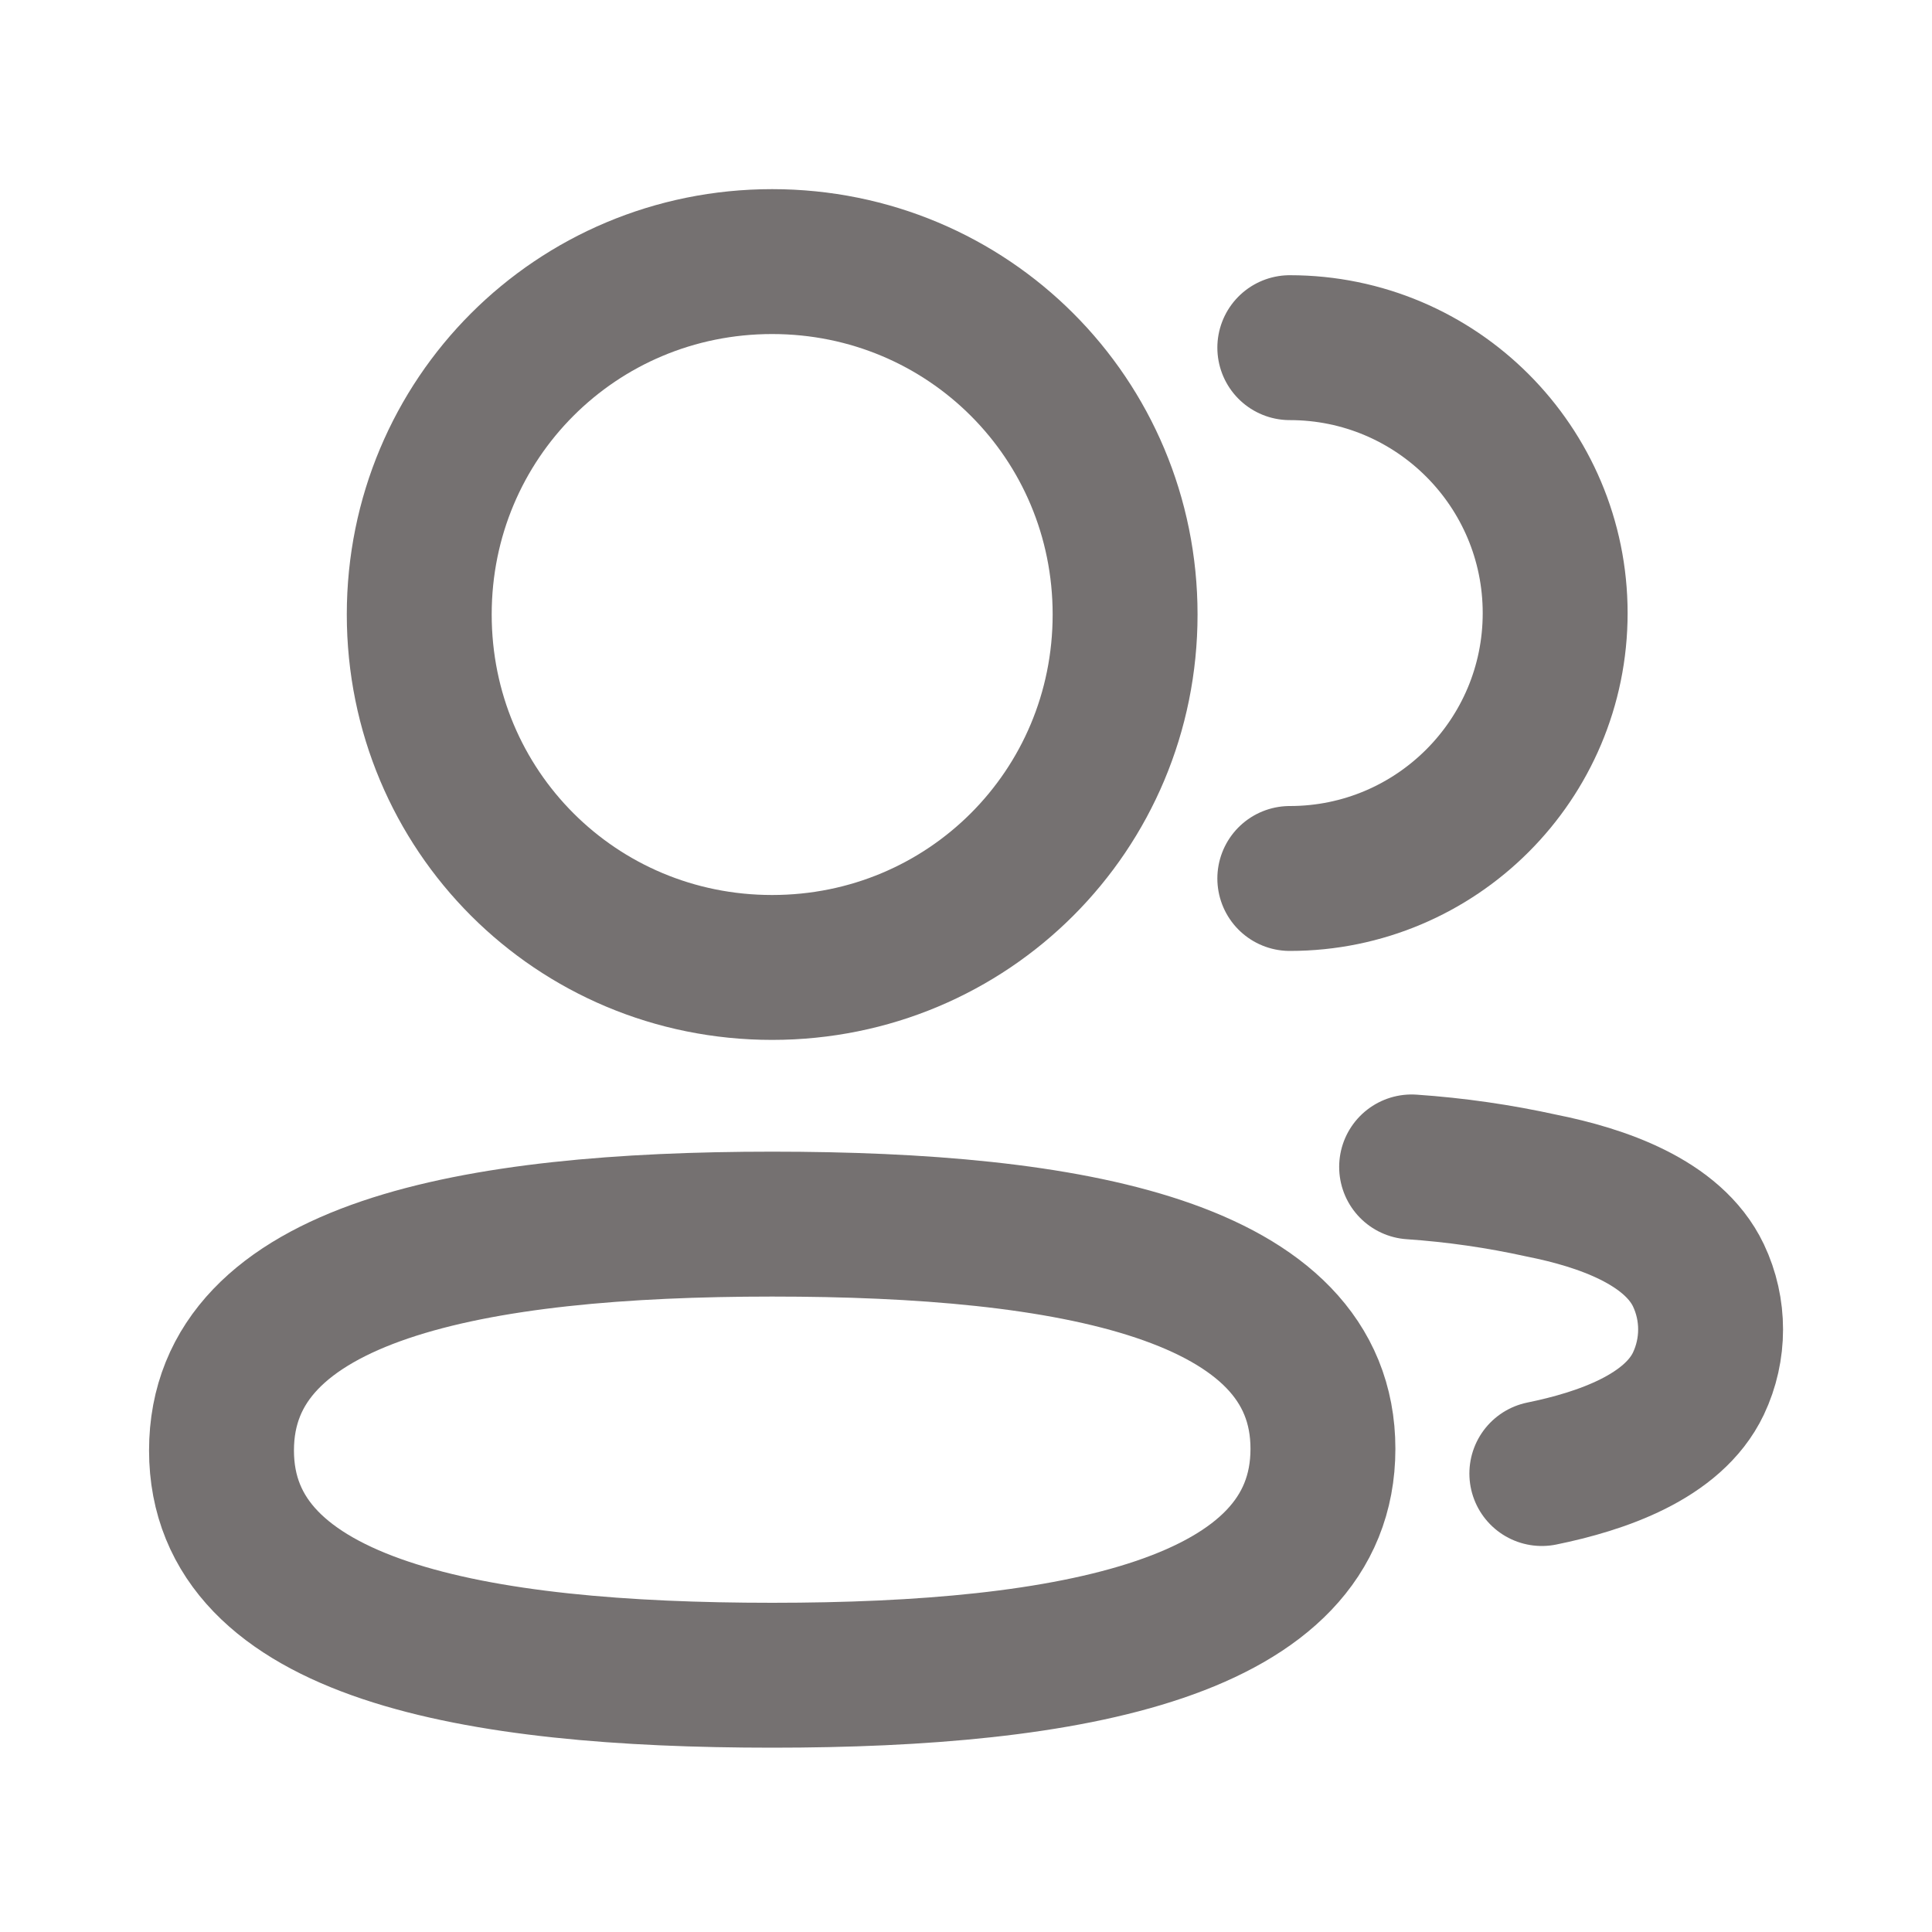
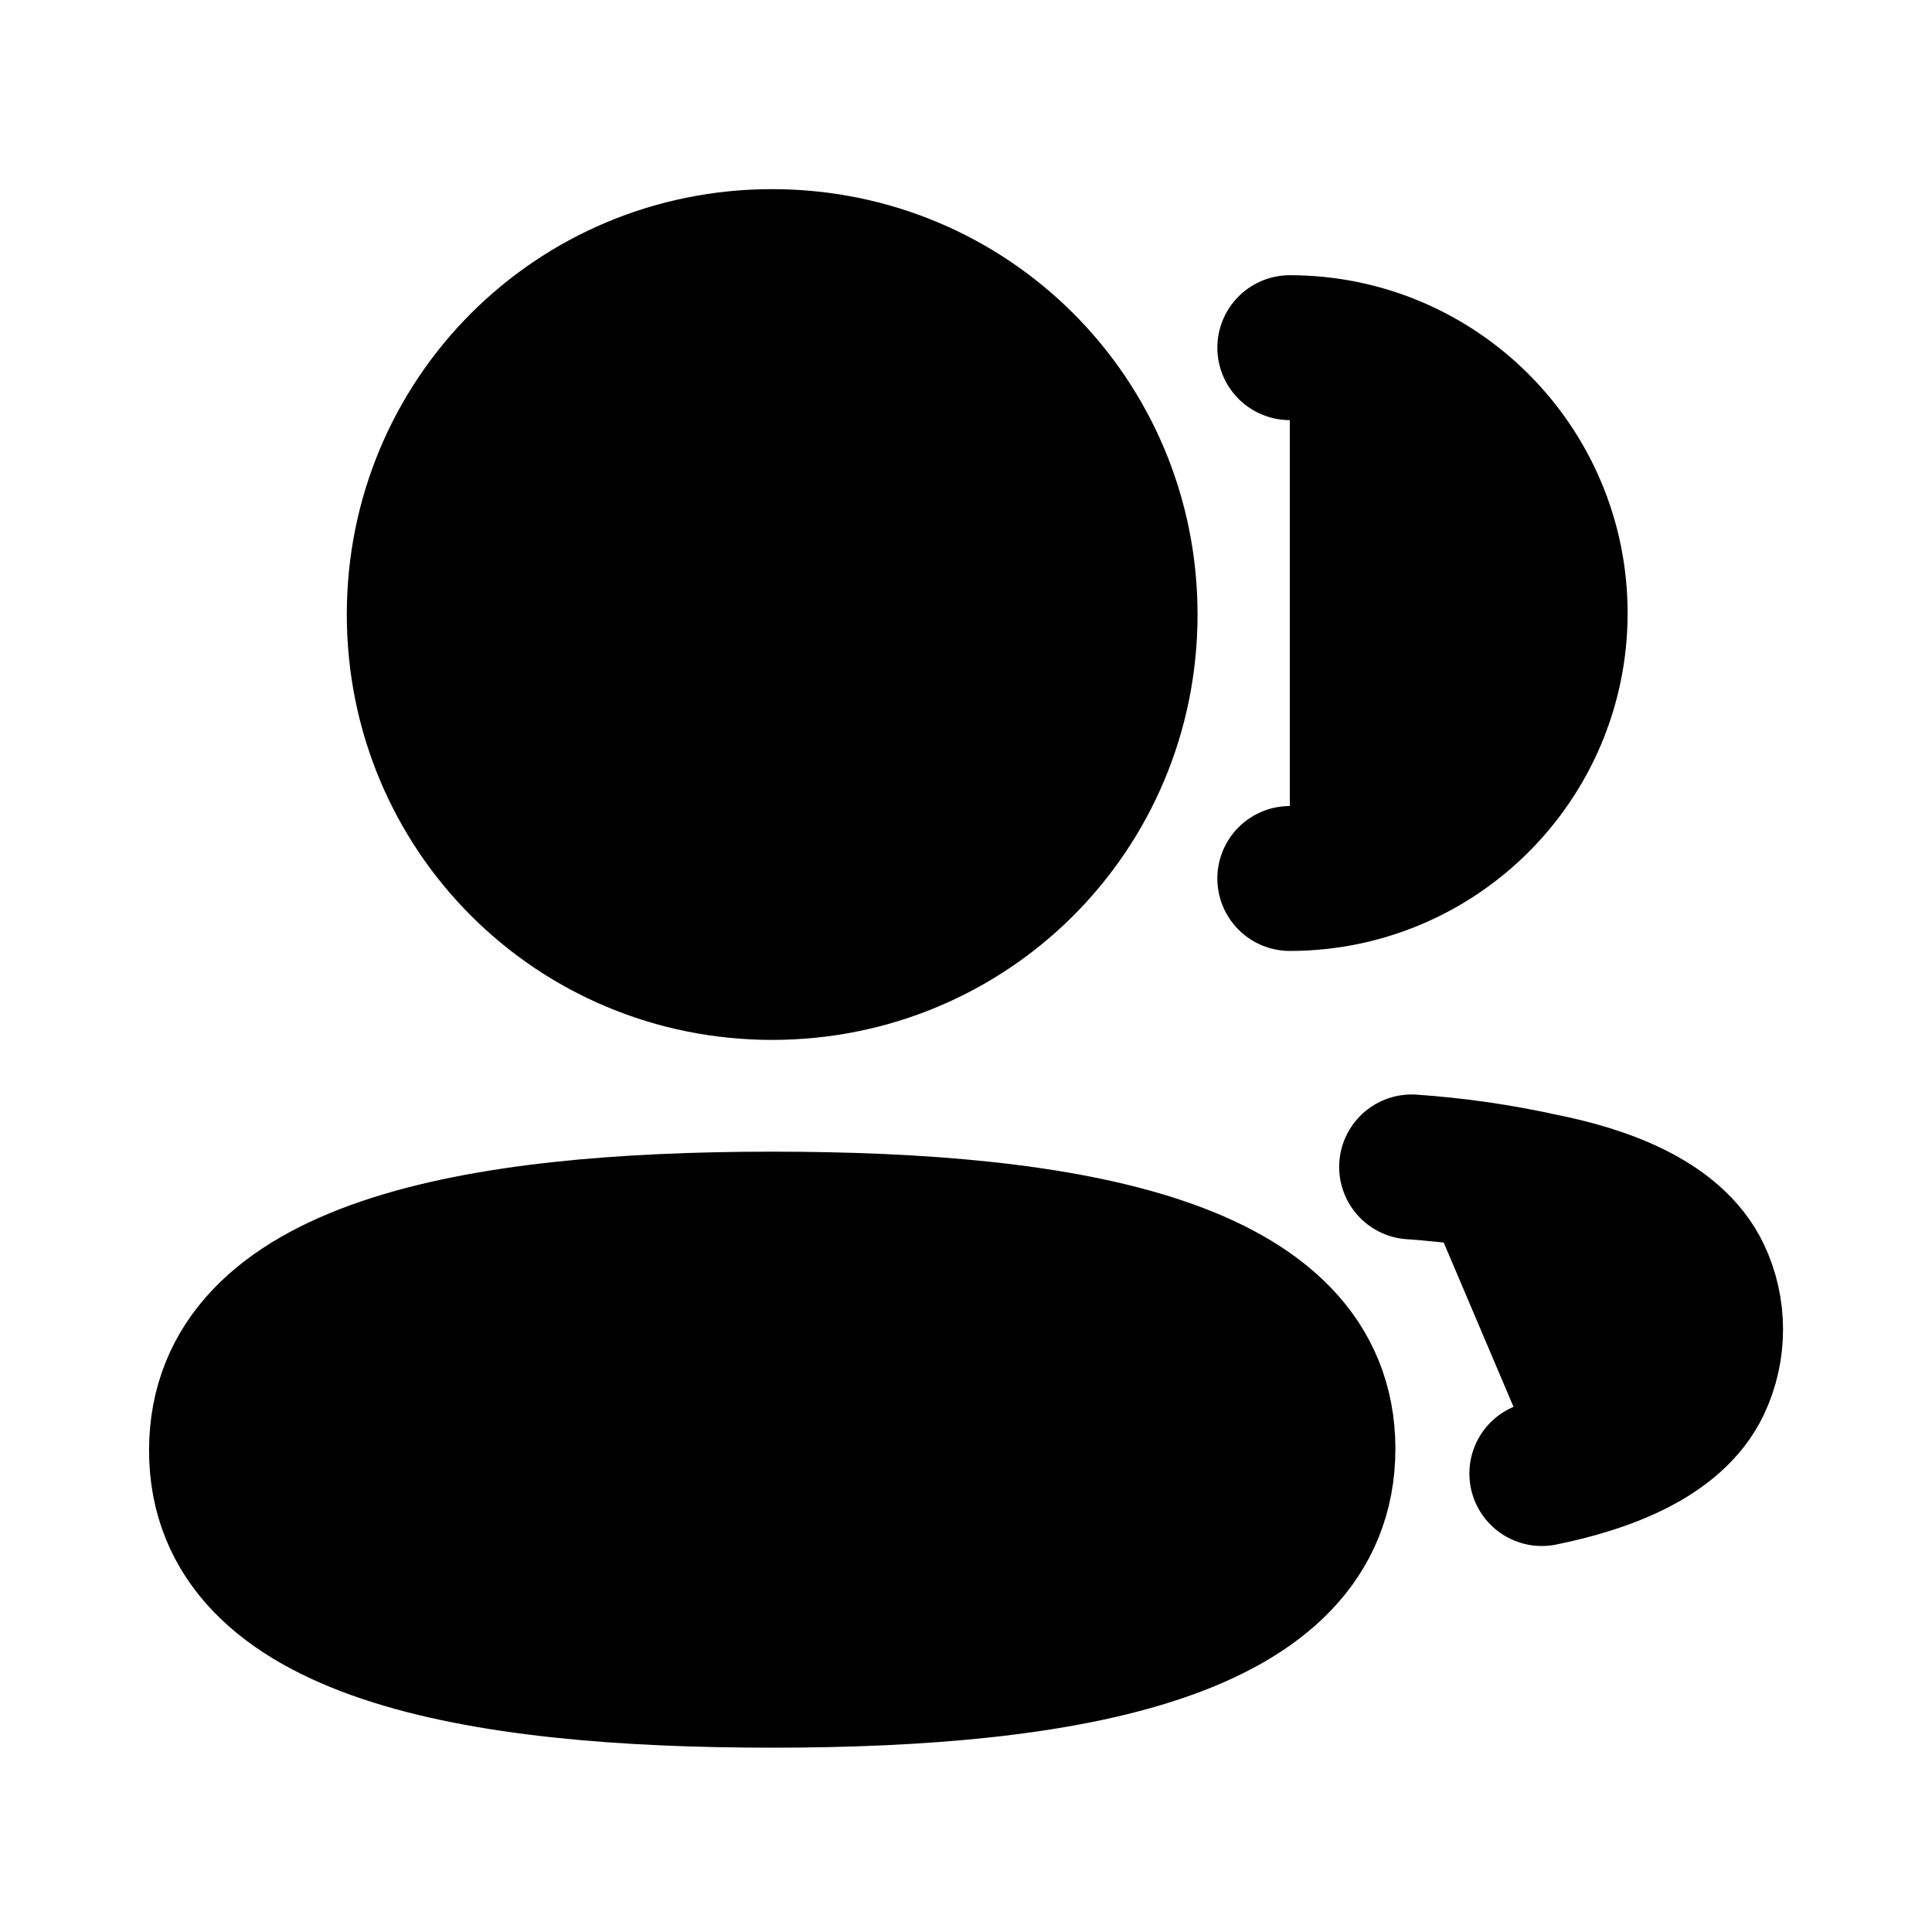
- <svg xmlns="http://www.w3.org/2000/svg" width="20" height="20" viewBox="0 0 20 20" fill="none">
-   <path d="M13.352 9.094C14.869 9.094 16.099 7.864 16.099 6.347C16.099 4.83 14.869 3.599 13.352 3.599" stroke="#757171" stroke-width="1.5" stroke-linecap="round" stroke-linejoin="round" />
-   <path d="M14.613 12.08C15.067 12.111 15.517 12.176 15.961 12.274C16.577 12.397 17.318 12.649 17.582 13.202C17.75 13.556 17.75 13.968 17.582 14.323C17.319 14.875 16.577 15.128 15.961 15.254" stroke="#757171" stroke-width="1.5" stroke-linecap="round" stroke-linejoin="round" />
-   <path fill-rule="evenodd" clip-rule="evenodd" d="M7.994 12.672C11.069 12.672 13.695 13.138 13.695 14.998C13.695 16.86 11.085 17.342 7.994 17.342C4.919 17.342 2.293 16.877 2.293 15.015C2.293 13.153 4.902 12.672 7.994 12.672Z" stroke="#757171" stroke-width="1.5" stroke-linecap="round" stroke-linejoin="round" />
-   <path fill-rule="evenodd" clip-rule="evenodd" d="M7.993 10.015C5.965 10.015 4.34 8.39 4.34 6.361C4.34 4.334 5.965 2.708 7.993 2.708C10.021 2.708 11.647 4.334 11.647 6.361C11.647 8.39 10.021 10.015 7.993 10.015Z" stroke="#757171" stroke-width="1.5" stroke-linecap="round" stroke-linejoin="round" />
+ <svg xmlns="http://www.w3.org/2000/svg" width="20" height="20" viewBox="0 0 20 20" fill="currentColor">
+   <path d="M13.352 9.094C14.869 9.094 16.099 7.864 16.099 6.347C16.099 4.83 14.869 3.599 13.352 3.599" stroke="currentColor" stroke-width="1.5" stroke-linecap="round" stroke-linejoin="round" />
+   <path d="M14.613 12.08C15.067 12.111 15.517 12.176 15.961 12.274C16.577 12.397 17.318 12.649 17.582 13.202C17.75 13.556 17.75 13.968 17.582 14.323C17.319 14.875 16.577 15.128 15.961 15.254" stroke="currentColor" stroke-width="1.5" stroke-linecap="round" stroke-linejoin="round" />
+   <path fill-rule="evenodd" clip-rule="evenodd" d="M7.994 12.672C11.069 12.672 13.695 13.138 13.695 14.998C13.695 16.86 11.085 17.342 7.994 17.342C4.919 17.342 2.293 16.877 2.293 15.015C2.293 13.153 4.902 12.672 7.994 12.672Z" stroke="currentColor" stroke-width="1.5" stroke-linecap="round" stroke-linejoin="round" />
+   <path fill-rule="evenodd" clip-rule="evenodd" d="M7.993 10.015C5.965 10.015 4.34 8.39 4.34 6.361C4.34 4.334 5.965 2.708 7.993 2.708C10.021 2.708 11.647 4.334 11.647 6.361C11.647 8.39 10.021 10.015 7.993 10.015Z" stroke="currentColor" stroke-width="1.5" stroke-linecap="round" stroke-linejoin="round" />
</svg>
